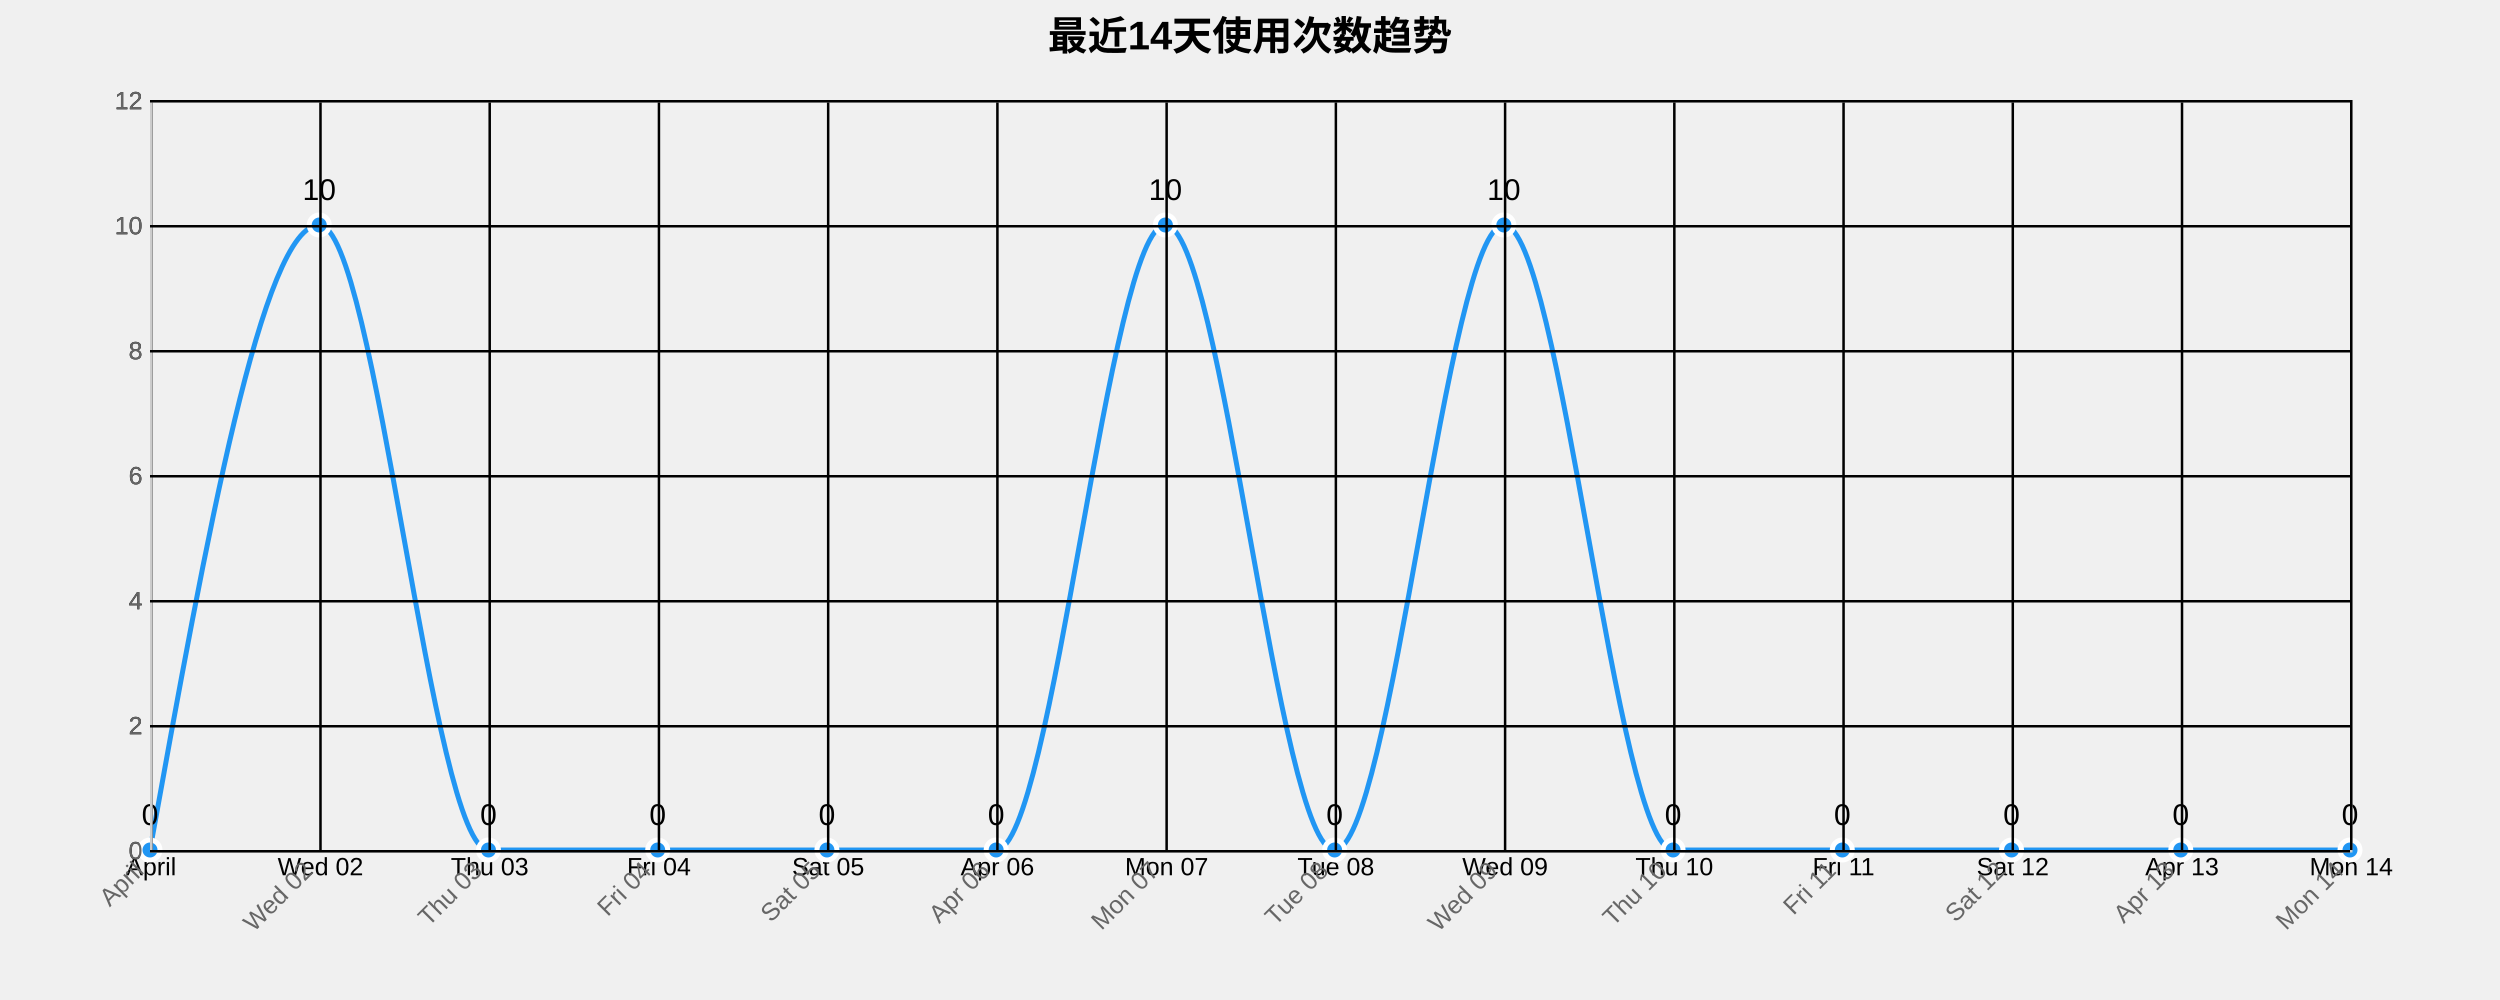
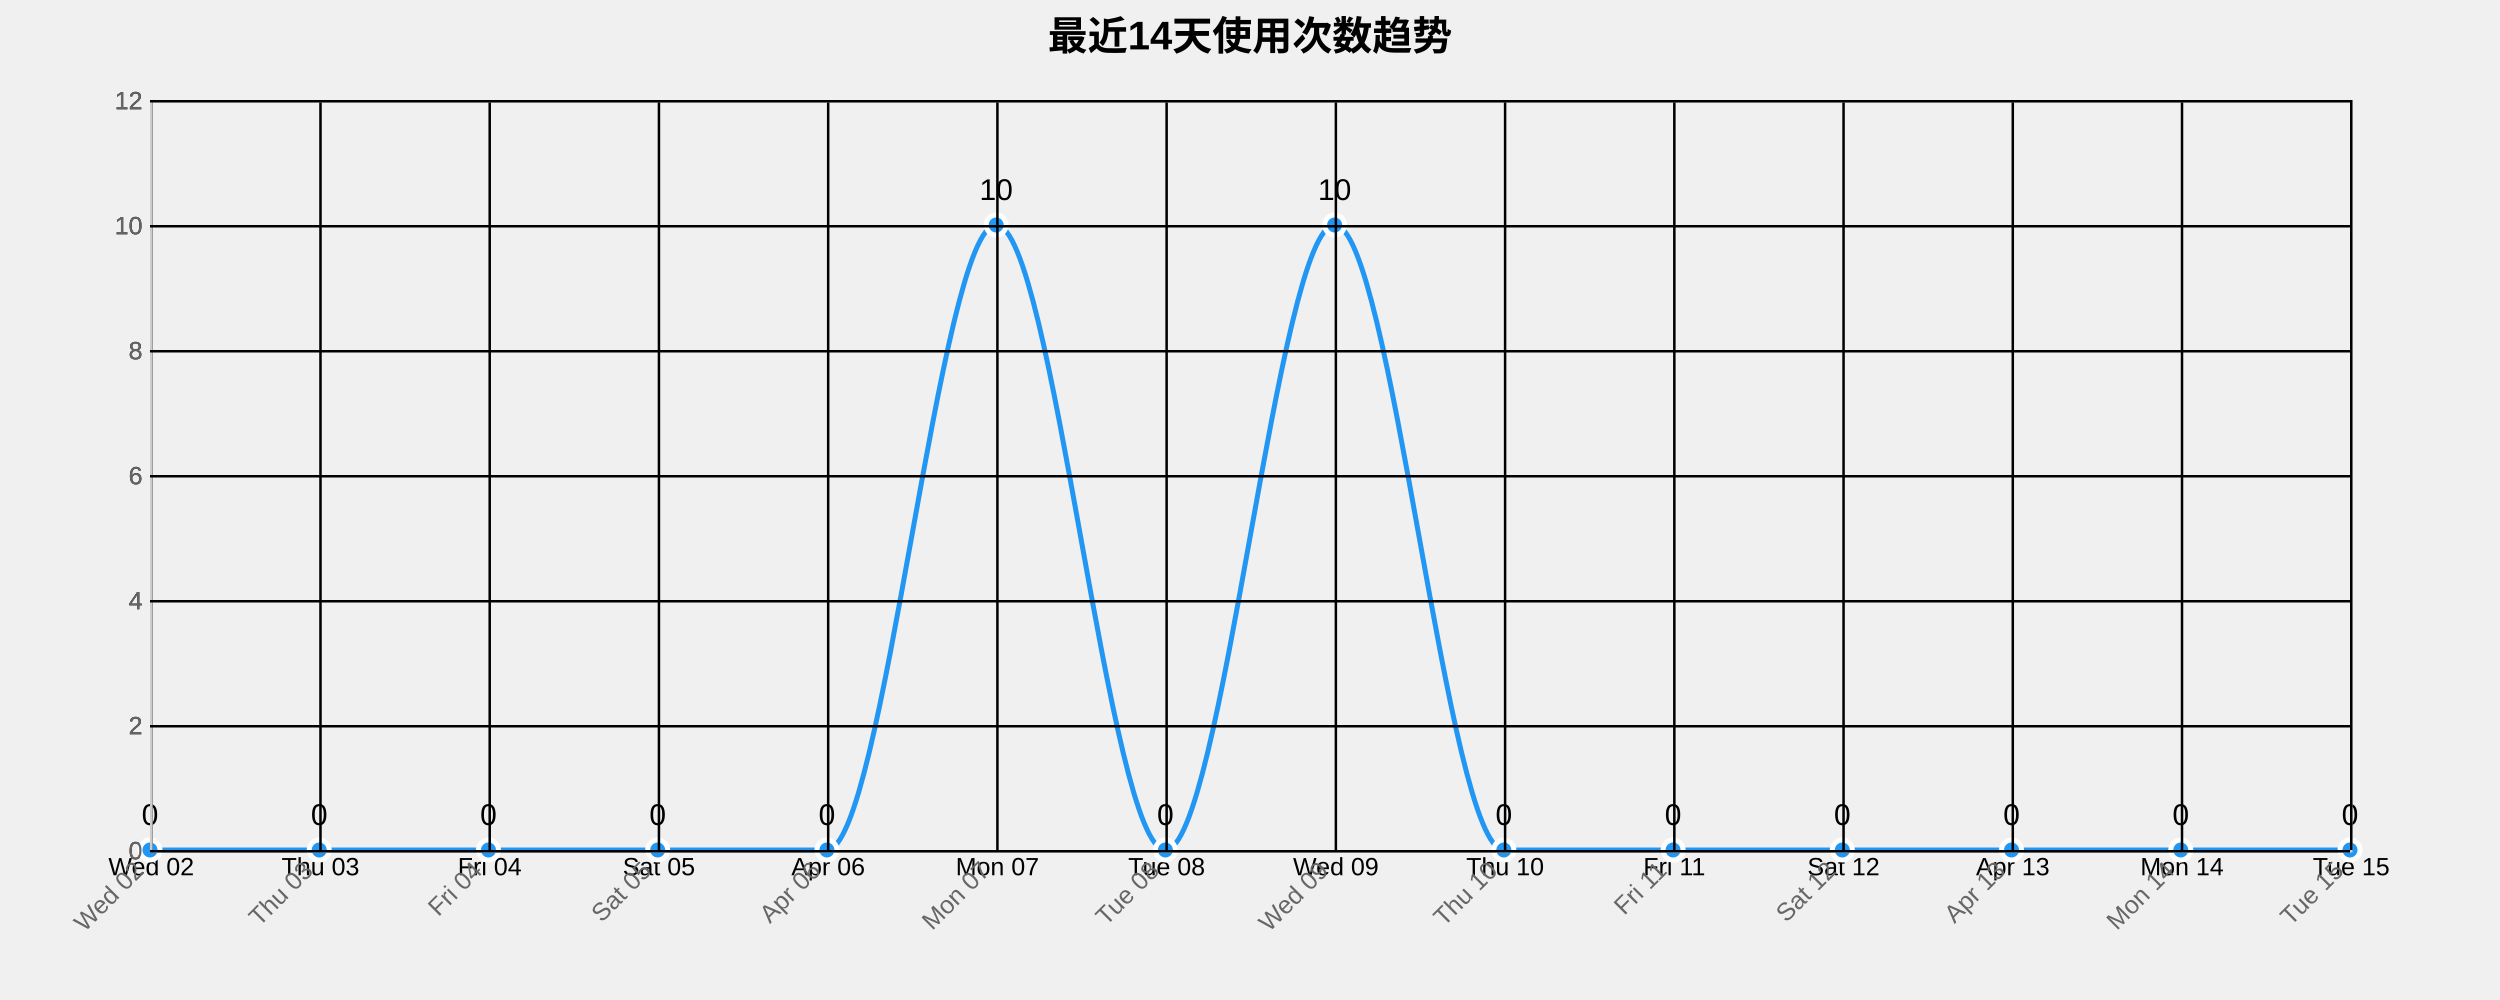
<svg xmlns="http://www.w3.org/2000/svg" width="1000" height="400">
  <g transform="translate(60,40)">
    <text x="440" y="-20" text-anchor="middle" style="font-size: 16px; font-weight: bold;">最近14天使用次数趋势</text>
    <g class="grid" transform="translate(0,300)" fill="none" font-size="10" font-family="sans-serif" text-anchor="middle">
      <path class="domain" stroke="currentColor" d="M0.5,-300V0.5H880.5V-300" />
      <g class="tick" opacity="1" transform="translate(0.5,0)">
        <line stroke="currentColor" y2="-300" />
-         <text fill="currentColor" y="3" dy="0.71em">April</text>
+         <text fill="currentColor" y="3" dy="0.71em">Wed 02</text>
      </g>
      <g class="tick" opacity="1" transform="translate(68.19231,0)">
        <line stroke="currentColor" y2="-300" />
-         <text fill="currentColor" y="3" dy="0.71em">Wed 02</text>
+         <text fill="currentColor" y="3" dy="0.71em">Thu 03</text>
      </g>
      <g class="tick" opacity="1" transform="translate(135.8846,0)">
        <line stroke="currentColor" y2="-300" />
-         <text fill="currentColor" y="3" dy="0.71em">Thu 03</text>
+         <text fill="currentColor" y="3" dy="0.71em">Fri 04</text>
      </g>
      <g class="tick" opacity="1" transform="translate(203.5769,0)">
        <line stroke="currentColor" y2="-300" />
-         <text fill="currentColor" y="3" dy="0.71em">Fri 04</text>
+         <text fill="currentColor" y="3" dy="0.71em">Sat 05</text>
      </g>
      <g class="tick" opacity="1" transform="translate(271.2692,0)">
        <line stroke="currentColor" y2="-300" />
-         <text fill="currentColor" y="3" dy="0.71em">Sat 05</text>
+         <text fill="currentColor" y="3" dy="0.71em">Apr 06</text>
      </g>
      <g class="tick" opacity="1" transform="translate(338.9615,0)">
        <line stroke="currentColor" y2="-300" />
-         <text fill="currentColor" y="3" dy="0.71em">Apr 06</text>
+         <text fill="currentColor" y="3" dy="0.71em">Mon 07</text>
      </g>
      <g class="tick" opacity="1" transform="translate(406.6538,0)">
        <line stroke="currentColor" y2="-300" />
-         <text fill="currentColor" y="3" dy="0.71em">Mon 07</text>
+         <text fill="currentColor" y="3" dy="0.71em">Tue 08</text>
      </g>
      <g class="tick" opacity="1" transform="translate(474.3462,0)">
        <line stroke="currentColor" y2="-300" />
-         <text fill="currentColor" y="3" dy="0.71em">Tue 08</text>
+         <text fill="currentColor" y="3" dy="0.71em">Wed 09</text>
      </g>
      <g class="tick" opacity="1" transform="translate(542.0385,0)">
        <line stroke="currentColor" y2="-300" />
-         <text fill="currentColor" y="3" dy="0.71em">Wed 09</text>
+         <text fill="currentColor" y="3" dy="0.71em">Thu 10</text>
      </g>
      <g class="tick" opacity="1" transform="translate(609.7308,0)">
        <line stroke="currentColor" y2="-300" />
-         <text fill="currentColor" y="3" dy="0.71em">Thu 10</text>
+         <text fill="currentColor" y="3" dy="0.71em">Fri 11</text>
      </g>
      <g class="tick" opacity="1" transform="translate(677.4231,0)">
        <line stroke="currentColor" y2="-300" />
-         <text fill="currentColor" y="3" dy="0.71em">Fri 11</text>
+         <text fill="currentColor" y="3" dy="0.71em">Sat 12</text>
      </g>
      <g class="tick" opacity="1" transform="translate(745.1154,0)">
        <line stroke="currentColor" y2="-300" />
-         <text fill="currentColor" y="3" dy="0.71em">Sat 12</text>
+         <text fill="currentColor" y="3" dy="0.71em">Apr 13</text>
      </g>
      <g class="tick" opacity="1" transform="translate(812.8077,0)">
        <line stroke="currentColor" y2="-300" />
-         <text fill="currentColor" y="3" dy="0.71em">Apr 13</text>
+         <text fill="currentColor" y="3" dy="0.71em">Mon 14</text>
      </g>
      <g class="tick" opacity="1" transform="translate(880.5,0)">
        <line stroke="currentColor" y2="-300" />
-         <text fill="currentColor" y="3" dy="0.71em">Mon 14</text>
+         <text fill="currentColor" y="3" dy="0.71em">Tue 15</text>
      </g>
    </g>
    <g class="grid" fill="none" font-size="10" font-family="sans-serif" text-anchor="end">
      <path class="domain" stroke="currentColor" d="M880,300.5H0.5V0.5H880" />
      <g class="tick" opacity="1" transform="translate(0,300.5)">
        <line stroke="currentColor" x2="880" />
        <text fill="currentColor" x="-3" dy="0.32em">0</text>
      </g>
      <g class="tick" opacity="1" transform="translate(0,250.5)">
        <line stroke="currentColor" x2="880" />
        <text fill="currentColor" x="-3" dy="0.32em">2</text>
      </g>
      <g class="tick" opacity="1" transform="translate(0,200.5)">
        <line stroke="currentColor" x2="880" />
        <text fill="currentColor" x="-3" dy="0.32em">4</text>
      </g>
      <g class="tick" opacity="1" transform="translate(0,150.5)">
        <line stroke="currentColor" x2="880" />
        <text fill="currentColor" x="-3" dy="0.32em">6</text>
      </g>
      <g class="tick" opacity="1" transform="translate(0,100.5)">
        <line stroke="currentColor" x2="880" />
        <text fill="currentColor" x="-3" dy="0.32em">8</text>
      </g>
      <g class="tick" opacity="1" transform="translate(0,50.5)">
        <line stroke="currentColor" x2="880" />
        <text fill="currentColor" x="-3" dy="0.32em">10</text>
      </g>
      <g class="tick" opacity="1" transform="translate(0,0.5)">
        <line stroke="currentColor" x2="880" />
        <text fill="currentColor" x="-3" dy="0.32em">12</text>
      </g>
    </g>
-     <path class="area" d="M0,300C22.564,175,45.128,50,67.692,50C90.256,50,112.821,300,135.385,300C157.949,300,180.513,300,203.077,300C225.641,300,248.205,300,270.769,300C293.333,300,315.897,300,338.462,300C361.026,300,383.59,50,406.154,50C428.718,50,451.282,300,473.846,300C496.41,300,518.974,50,541.538,50C564.103,50,586.667,300,609.231,300C631.795,300,654.359,300,676.923,300C699.487,300,722.051,300,744.615,300C767.179,300,789.744,300,812.308,300C834.872,300,857.436,300,880,300L880,300C857.436,300,834.872,300,812.308,300C789.744,300,767.179,300,744.615,300C722.051,300,699.487,300,676.923,300C654.359,300,631.795,300,609.231,300C586.667,300,564.103,300,541.538,300C518.974,300,496.41,300,473.846,300C451.282,300,428.718,300,406.154,300C383.59,300,361.026,300,338.462,300C315.897,300,293.333,300,270.769,300C248.205,300,225.641,300,203.077,300C180.513,300,157.949,300,135.385,300C112.821,300,90.256,300,67.692,300C45.128,300,22.564,300,0,300Z" style="fill: url(#area-gradient); opacity: 0.3;" />
-     <path class="line" d="M0,300C22.564,175,45.128,50,67.692,50C90.256,50,112.821,300,135.385,300C157.949,300,180.513,300,203.077,300C225.641,300,248.205,300,270.769,300C293.333,300,315.897,300,338.462,300C361.026,300,383.59,50,406.154,50C428.718,50,451.282,300,473.846,300C496.41,300,518.974,50,541.538,50C564.103,50,586.667,300,609.231,300C631.795,300,654.359,300,676.923,300C699.487,300,722.051,300,744.615,300C767.179,300,789.744,300,812.308,300C834.872,300,857.436,300,880,300" style="fill: none; stroke: #2196F3; stroke-width: 2px;" />
+     <path class="area" d="M0,300C22.564,300,45.128,300,67.692,300C90.256,300,112.821,300,135.385,300C157.949,300,180.513,300,203.077,300C225.641,300,248.205,300,270.769,300C293.333,300,315.897,50,338.462,50C361.026,50,383.59,300,406.154,300C428.718,300,451.282,50,473.846,50C496.41,50,518.974,300,541.538,300C564.103,300,586.667,300,609.231,300C631.795,300,654.359,300,676.923,300C699.487,300,722.051,300,744.615,300C767.179,300,789.744,300,812.308,300C834.872,300,857.436,300,880,300L880,300C857.436,300,834.872,300,812.308,300C789.744,300,767.179,300,744.615,300C722.051,300,699.487,300,676.923,300C654.359,300,631.795,300,609.231,300C586.667,300,564.103,300,541.538,300C518.974,300,496.41,300,473.846,300C451.282,300,428.718,300,406.154,300C383.59,300,361.026,300,338.462,300C315.897,300,293.333,300,270.769,300C248.205,300,225.641,300,203.077,300C180.513,300,157.949,300,135.385,300C112.821,300,90.256,300,67.692,300C45.128,300,22.564,300,0,300Z" style="fill: url(#area-gradient); opacity: 0.3;" />
+     <path class="line" d="M0,300C22.564,300,45.128,300,67.692,300C90.256,300,112.821,300,135.385,300C157.949,300,180.513,300,203.077,300C225.641,300,248.205,300,270.769,300C293.333,300,315.897,50,338.462,50C361.026,50,383.59,300,406.154,300C428.718,300,451.282,50,473.846,50C496.41,50,518.974,300,541.538,300C564.103,300,586.667,300,609.231,300C631.795,300,654.359,300,676.923,300C699.487,300,722.051,300,744.615,300C767.179,300,789.744,300,812.308,300C834.872,300,857.436,300,880,300" style="fill: none; stroke: #2196F3; stroke-width: 2px;" />
    <circle class="dot" cx="0" cy="300" r="4" style="fill: #2196F3; stroke: #fff; stroke-width: 2px;" />
-     <circle class="dot" cx="67.692" cy="50" r="4" style="fill: #2196F3; stroke: #fff; stroke-width: 2px;" />
+     <circle class="dot" cx="67.692" cy="300" r="4" style="fill: #2196F3; stroke: #fff; stroke-width: 2px;" />
    <circle class="dot" cx="135.385" cy="300" r="4" style="fill: #2196F3; stroke: #fff; stroke-width: 2px;" />
    <circle class="dot" cx="203.077" cy="300" r="4" style="fill: #2196F3; stroke: #fff; stroke-width: 2px;" />
    <circle class="dot" cx="270.769" cy="300" r="4" style="fill: #2196F3; stroke: #fff; stroke-width: 2px;" />
-     <circle class="dot" cx="338.462" cy="300" r="4" style="fill: #2196F3; stroke: #fff; stroke-width: 2px;" />
-     <circle class="dot" cx="406.154" cy="50" r="4" style="fill: #2196F3; stroke: #fff; stroke-width: 2px;" />
-     <circle class="dot" cx="473.846" cy="300" r="4" style="fill: #2196F3; stroke: #fff; stroke-width: 2px;" />
-     <circle class="dot" cx="541.538" cy="50" r="4" style="fill: #2196F3; stroke: #fff; stroke-width: 2px;" />
+     <circle class="dot" cx="338.462" cy="50" r="4" style="fill: #2196F3; stroke: #fff; stroke-width: 2px;" />
+     <circle class="dot" cx="406.154" cy="300" r="4" style="fill: #2196F3; stroke: #fff; stroke-width: 2px;" />
+     <circle class="dot" cx="473.846" cy="50" r="4" style="fill: #2196F3; stroke: #fff; stroke-width: 2px;" />
+     <circle class="dot" cx="541.538" cy="300" r="4" style="fill: #2196F3; stroke: #fff; stroke-width: 2px;" />
    <circle class="dot" cx="609.231" cy="300" r="4" style="fill: #2196F3; stroke: #fff; stroke-width: 2px;" />
    <circle class="dot" cx="676.923" cy="300" r="4" style="fill: #2196F3; stroke: #fff; stroke-width: 2px;" />
    <circle class="dot" cx="744.615" cy="300" r="4" style="fill: #2196F3; stroke: #fff; stroke-width: 2px;" />
    <circle class="dot" cx="812.308" cy="300" r="4" style="fill: #2196F3; stroke: #fff; stroke-width: 2px;" />
    <circle class="dot" cx="880" cy="300" r="4" style="fill: #2196F3; stroke: #fff; stroke-width: 2px;" />
    <text class="label" x="0" y="290" text-anchor="middle" style="font-size: 12px;">0</text>
-     <text class="label" x="67.692" y="40" text-anchor="middle" style="font-size: 12px;">10</text>
+     <text class="label" x="67.692" y="290" text-anchor="middle" style="font-size: 12px;">0</text>
    <text class="label" x="135.385" y="290" text-anchor="middle" style="font-size: 12px;">0</text>
    <text class="label" x="203.077" y="290" text-anchor="middle" style="font-size: 12px;">0</text>
    <text class="label" x="270.769" y="290" text-anchor="middle" style="font-size: 12px;">0</text>
-     <text class="label" x="338.462" y="290" text-anchor="middle" style="font-size: 12px;">0</text>
-     <text class="label" x="406.154" y="40" text-anchor="middle" style="font-size: 12px;">10</text>
-     <text class="label" x="473.846" y="290" text-anchor="middle" style="font-size: 12px;">0</text>
-     <text class="label" x="541.538" y="40" text-anchor="middle" style="font-size: 12px;">10</text>
+     <text class="label" x="338.462" y="40" text-anchor="middle" style="font-size: 12px;">10</text>
+     <text class="label" x="406.154" y="290" text-anchor="middle" style="font-size: 12px;">0</text>
+     <text class="label" x="473.846" y="40" text-anchor="middle" style="font-size: 12px;">10</text>
+     <text class="label" x="541.538" y="290" text-anchor="middle" style="font-size: 12px;">0</text>
    <text class="label" x="609.231" y="290" text-anchor="middle" style="font-size: 12px;">0</text>
    <text class="label" x="676.923" y="290" text-anchor="middle" style="font-size: 12px;">0</text>
    <text class="label" x="744.615" y="290" text-anchor="middle" style="font-size: 12px;">0</text>
    <text class="label" x="812.308" y="290" text-anchor="middle" style="font-size: 12px;">0</text>
    <text class="label" x="880" y="290" text-anchor="middle" style="font-size: 12px;">0</text>
    <g class="x-axis" transform="translate(0,300)" fill="none" font-size="10" font-family="sans-serif" text-anchor="middle">
      <path class="domain" stroke="currentColor" d="M0.5,-300V0.5H880.5V-300" />
      <g class="tick" opacity="1" transform="translate(0.5,0)">
        <line stroke="currentColor" y2="-300" />
-         <text fill="currentColor" y="3" dy=".15em" style="text-anchor: end;" dx="-.8em" transform="rotate(-45)">April</text>
+         <text fill="currentColor" y="3" dy=".15em" style="text-anchor: end;" dx="-.8em" transform="rotate(-45)">Wed 02</text>
      </g>
      <g class="tick" opacity="1" transform="translate(68.19231,0)">
        <line stroke="currentColor" y2="-300" />
-         <text fill="currentColor" y="3" dy=".15em" style="text-anchor: end;" dx="-.8em" transform="rotate(-45)">Wed 02</text>
+         <text fill="currentColor" y="3" dy=".15em" style="text-anchor: end;" dx="-.8em" transform="rotate(-45)">Thu 03</text>
      </g>
      <g class="tick" opacity="1" transform="translate(135.8846,0)">
        <line stroke="currentColor" y2="-300" />
-         <text fill="currentColor" y="3" dy=".15em" style="text-anchor: end;" dx="-.8em" transform="rotate(-45)">Thu 03</text>
+         <text fill="currentColor" y="3" dy=".15em" style="text-anchor: end;" dx="-.8em" transform="rotate(-45)">Fri 04</text>
      </g>
      <g class="tick" opacity="1" transform="translate(203.5769,0)">
        <line stroke="currentColor" y2="-300" />
-         <text fill="currentColor" y="3" dy=".15em" style="text-anchor: end;" dx="-.8em" transform="rotate(-45)">Fri 04</text>
+         <text fill="currentColor" y="3" dy=".15em" style="text-anchor: end;" dx="-.8em" transform="rotate(-45)">Sat 05</text>
      </g>
      <g class="tick" opacity="1" transform="translate(271.2692,0)">
        <line stroke="currentColor" y2="-300" />
-         <text fill="currentColor" y="3" dy=".15em" style="text-anchor: end;" dx="-.8em" transform="rotate(-45)">Sat 05</text>
+         <text fill="currentColor" y="3" dy=".15em" style="text-anchor: end;" dx="-.8em" transform="rotate(-45)">Apr 06</text>
      </g>
      <g class="tick" opacity="1" transform="translate(338.9615,0)">
        <line stroke="currentColor" y2="-300" />
-         <text fill="currentColor" y="3" dy=".15em" style="text-anchor: end;" dx="-.8em" transform="rotate(-45)">Apr 06</text>
+         <text fill="currentColor" y="3" dy=".15em" style="text-anchor: end;" dx="-.8em" transform="rotate(-45)">Mon 07</text>
      </g>
      <g class="tick" opacity="1" transform="translate(406.6538,0)">
        <line stroke="currentColor" y2="-300" />
-         <text fill="currentColor" y="3" dy=".15em" style="text-anchor: end;" dx="-.8em" transform="rotate(-45)">Mon 07</text>
+         <text fill="currentColor" y="3" dy=".15em" style="text-anchor: end;" dx="-.8em" transform="rotate(-45)">Tue 08</text>
      </g>
      <g class="tick" opacity="1" transform="translate(474.3462,0)">
        <line stroke="currentColor" y2="-300" />
-         <text fill="currentColor" y="3" dy=".15em" style="text-anchor: end;" dx="-.8em" transform="rotate(-45)">Tue 08</text>
+         <text fill="currentColor" y="3" dy=".15em" style="text-anchor: end;" dx="-.8em" transform="rotate(-45)">Wed 09</text>
      </g>
      <g class="tick" opacity="1" transform="translate(542.0385,0)">
        <line stroke="currentColor" y2="-300" />
-         <text fill="currentColor" y="3" dy=".15em" style="text-anchor: end;" dx="-.8em" transform="rotate(-45)">Wed 09</text>
+         <text fill="currentColor" y="3" dy=".15em" style="text-anchor: end;" dx="-.8em" transform="rotate(-45)">Thu 10</text>
      </g>
      <g class="tick" opacity="1" transform="translate(609.7308,0)">
        <line stroke="currentColor" y2="-300" />
-         <text fill="currentColor" y="3" dy=".15em" style="text-anchor: end;" dx="-.8em" transform="rotate(-45)">Thu 10</text>
+         <text fill="currentColor" y="3" dy=".15em" style="text-anchor: end;" dx="-.8em" transform="rotate(-45)">Fri 11</text>
      </g>
      <g class="tick" opacity="1" transform="translate(677.4231,0)">
        <line stroke="currentColor" y2="-300" />
-         <text fill="currentColor" y="3" dy=".15em" style="text-anchor: end;" dx="-.8em" transform="rotate(-45)">Fri 11</text>
+         <text fill="currentColor" y="3" dy=".15em" style="text-anchor: end;" dx="-.8em" transform="rotate(-45)">Sat 12</text>
      </g>
      <g class="tick" opacity="1" transform="translate(745.1154,0)">
        <line stroke="currentColor" y2="-300" />
-         <text fill="currentColor" y="3" dy=".15em" style="text-anchor: end;" dx="-.8em" transform="rotate(-45)">Sat 12</text>
+         <text fill="currentColor" y="3" dy=".15em" style="text-anchor: end;" dx="-.8em" transform="rotate(-45)">Apr 13</text>
      </g>
      <g class="tick" opacity="1" transform="translate(812.8077,0)">
        <line stroke="currentColor" y2="-300" />
-         <text fill="currentColor" y="3" dy=".15em" style="text-anchor: end;" dx="-.8em" transform="rotate(-45)">Apr 13</text>
+         <text fill="currentColor" y="3" dy=".15em" style="text-anchor: end;" dx="-.8em" transform="rotate(-45)">Mon 14</text>
      </g>
      <g class="tick" opacity="1" transform="translate(880.5,0)">
        <line stroke="currentColor" y2="-300" />
-         <text fill="currentColor" y="3" dy=".15em" style="text-anchor: end;" dx="-.8em" transform="rotate(-45)">Mon 14</text>
+         <text fill="currentColor" y="3" dy=".15em" style="text-anchor: end;" dx="-.8em" transform="rotate(-45)">Tue 15</text>
      </g>
    </g>
    <g class="y-axis" fill="none" font-size="10" font-family="sans-serif" text-anchor="end">
      <path class="domain" stroke="currentColor" d="M880,300.5H0.5V0.5H880" />
      <g class="tick" opacity="1" transform="translate(0,300.5)">
        <line stroke="currentColor" x2="880" />
        <text fill="currentColor" x="-3" dy="0.32em">0</text>
      </g>
      <g class="tick" opacity="1" transform="translate(0,250.5)">
        <line stroke="currentColor" x2="880" />
        <text fill="currentColor" x="-3" dy="0.32em">2</text>
      </g>
      <g class="tick" opacity="1" transform="translate(0,200.5)">
        <line stroke="currentColor" x2="880" />
        <text fill="currentColor" x="-3" dy="0.32em">4</text>
      </g>
      <g class="tick" opacity="1" transform="translate(0,150.5)">
        <line stroke="currentColor" x2="880" />
        <text fill="currentColor" x="-3" dy="0.32em">6</text>
      </g>
      <g class="tick" opacity="1" transform="translate(0,100.5)">
        <line stroke="currentColor" x2="880" />
        <text fill="currentColor" x="-3" dy="0.32em">8</text>
      </g>
      <g class="tick" opacity="1" transform="translate(0,50.5)">
        <line stroke="currentColor" x2="880" />
        <text fill="currentColor" x="-3" dy="0.32em">10</text>
      </g>
      <g class="tick" opacity="1" transform="translate(0,0.5)">
        <line stroke="currentColor" x2="880" />
        <text fill="currentColor" x="-3" dy="0.32em">12</text>
      </g>
    </g>
    <style>
    .grid line {
      stroke: #e0e0e0;
      stroke-opacity: 0.7;
      shape-rendering: crispEdges;
    }
    .grid path {
      stroke-width: 0;
    }
    .dot:hover {
      r: 6;
    }
    text {
      font-family: Arial, sans-serif;
    }
    .x-axis path, .y-axis path {
      stroke: #ccc;
    }
    .x-axis text, .y-axis text {
      fill: #666;
    }
  </style>
  </g>
</svg>
